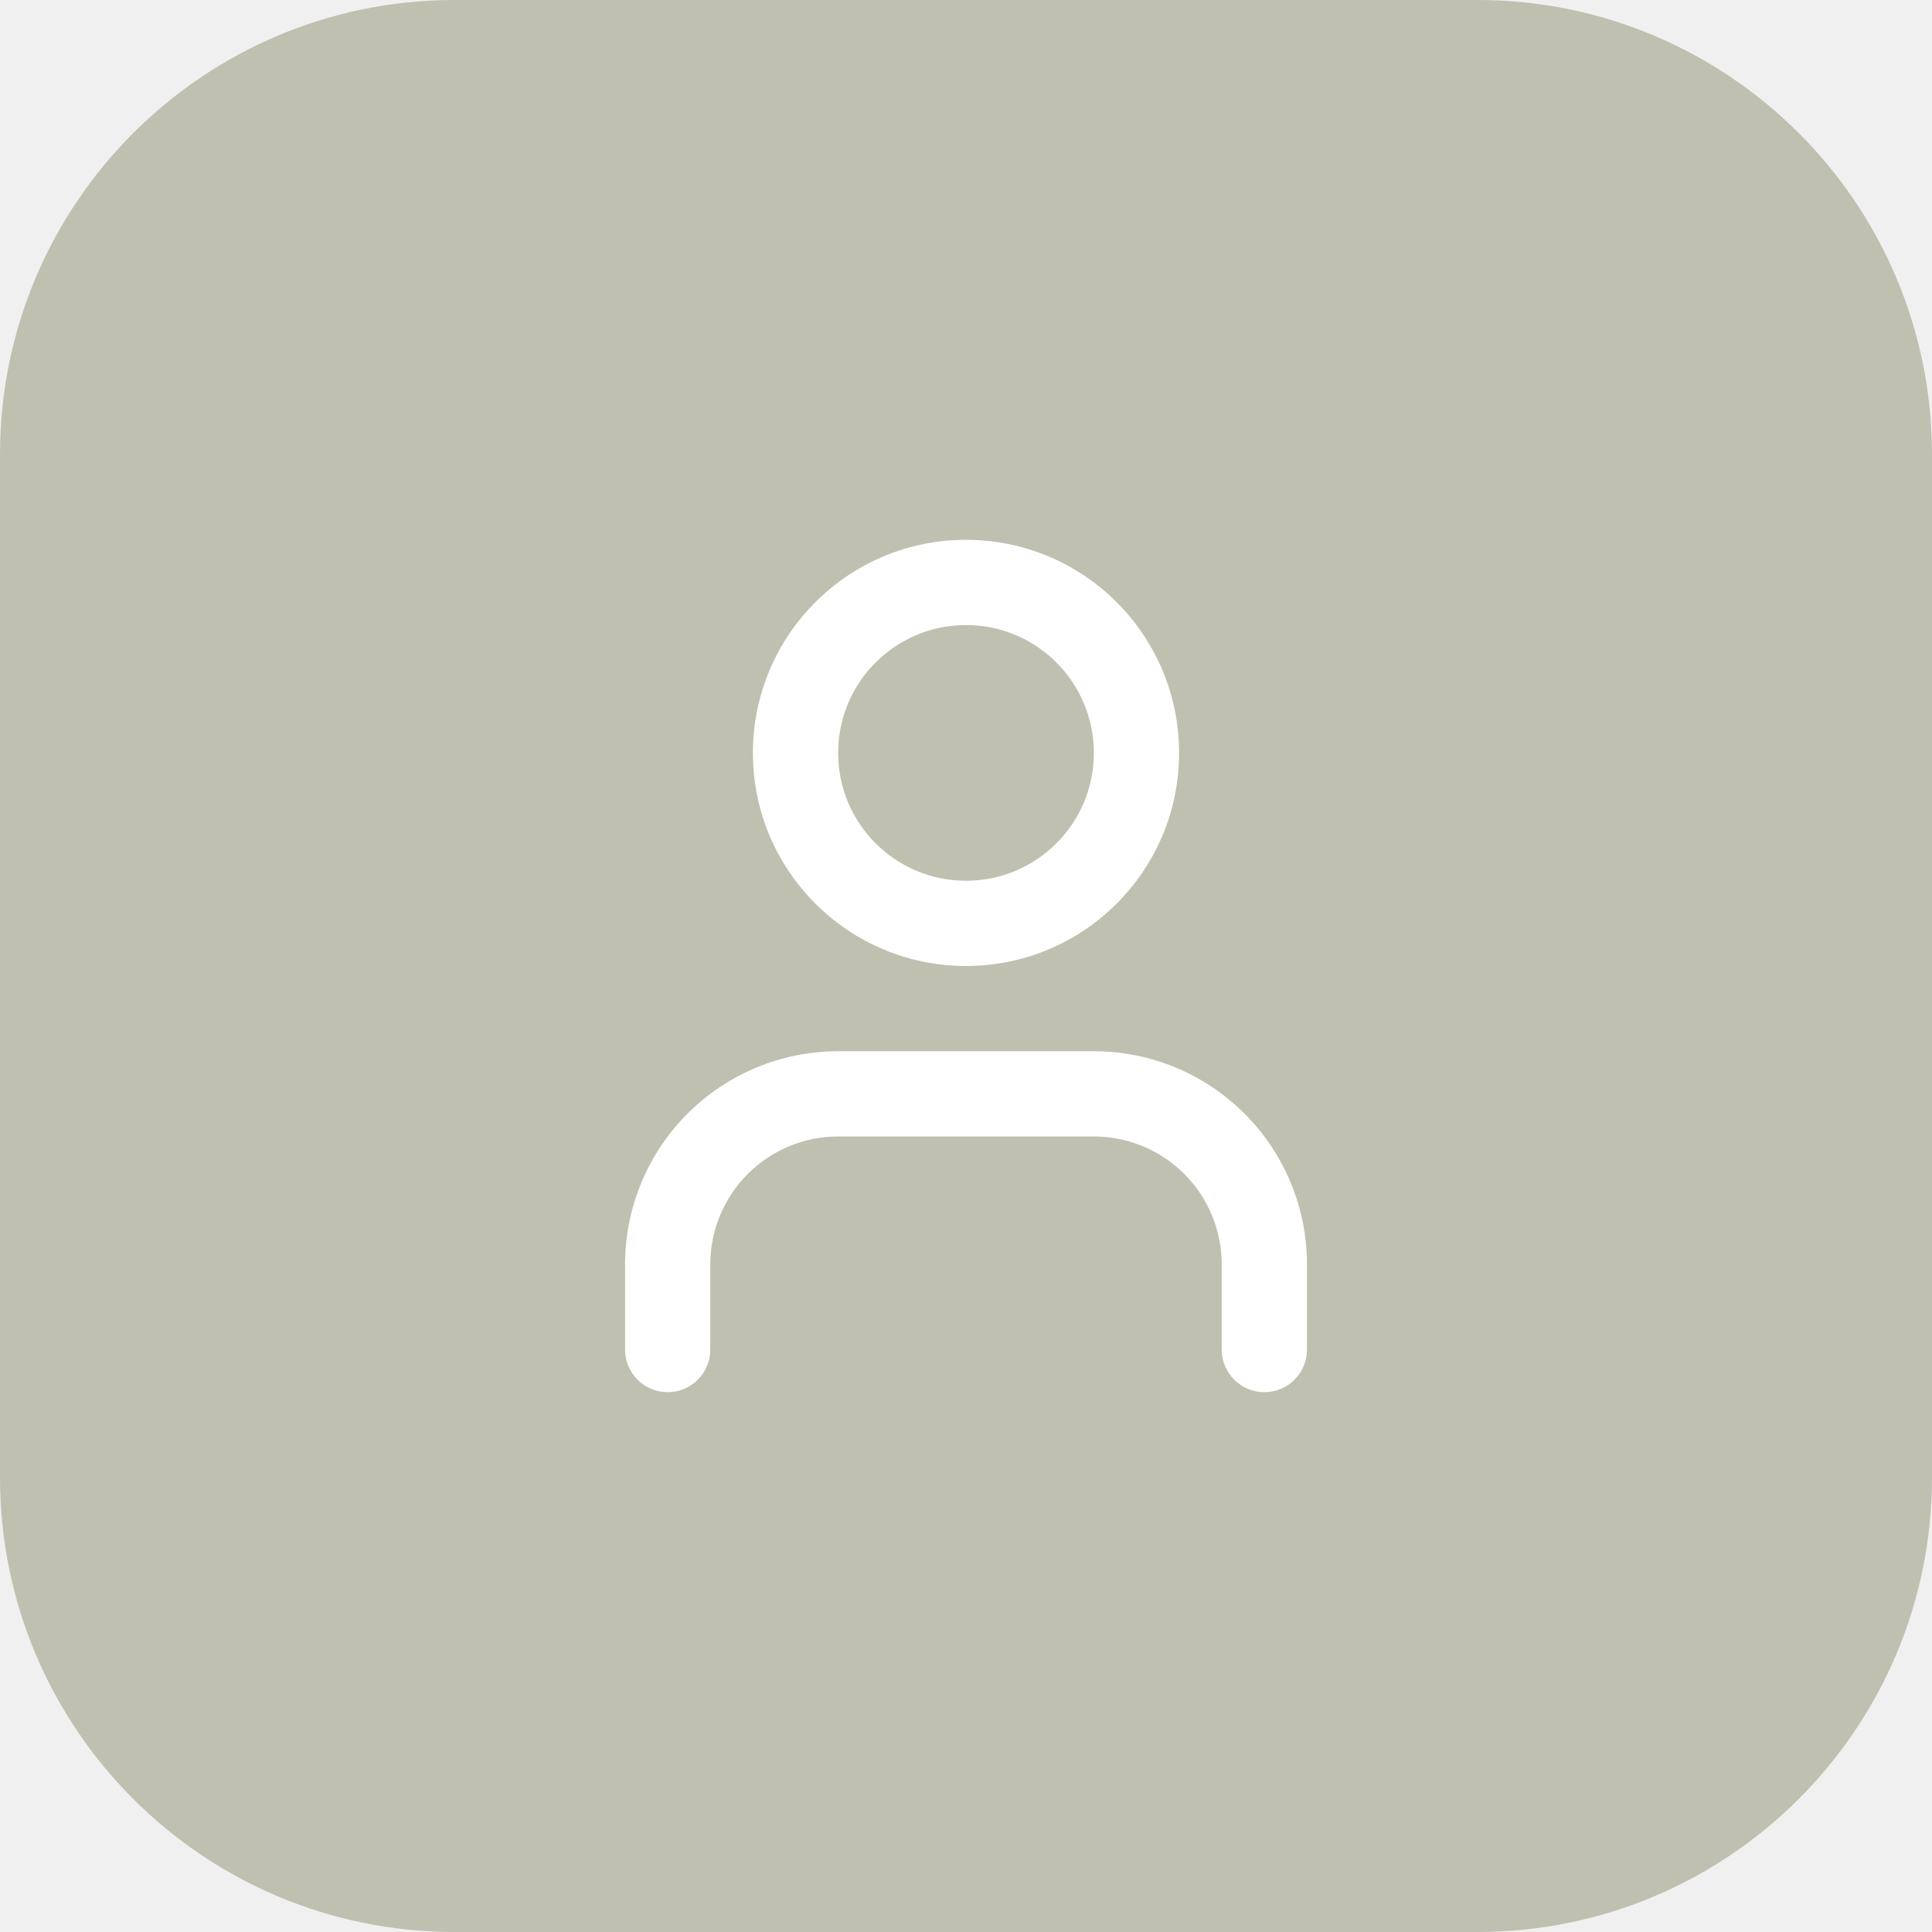
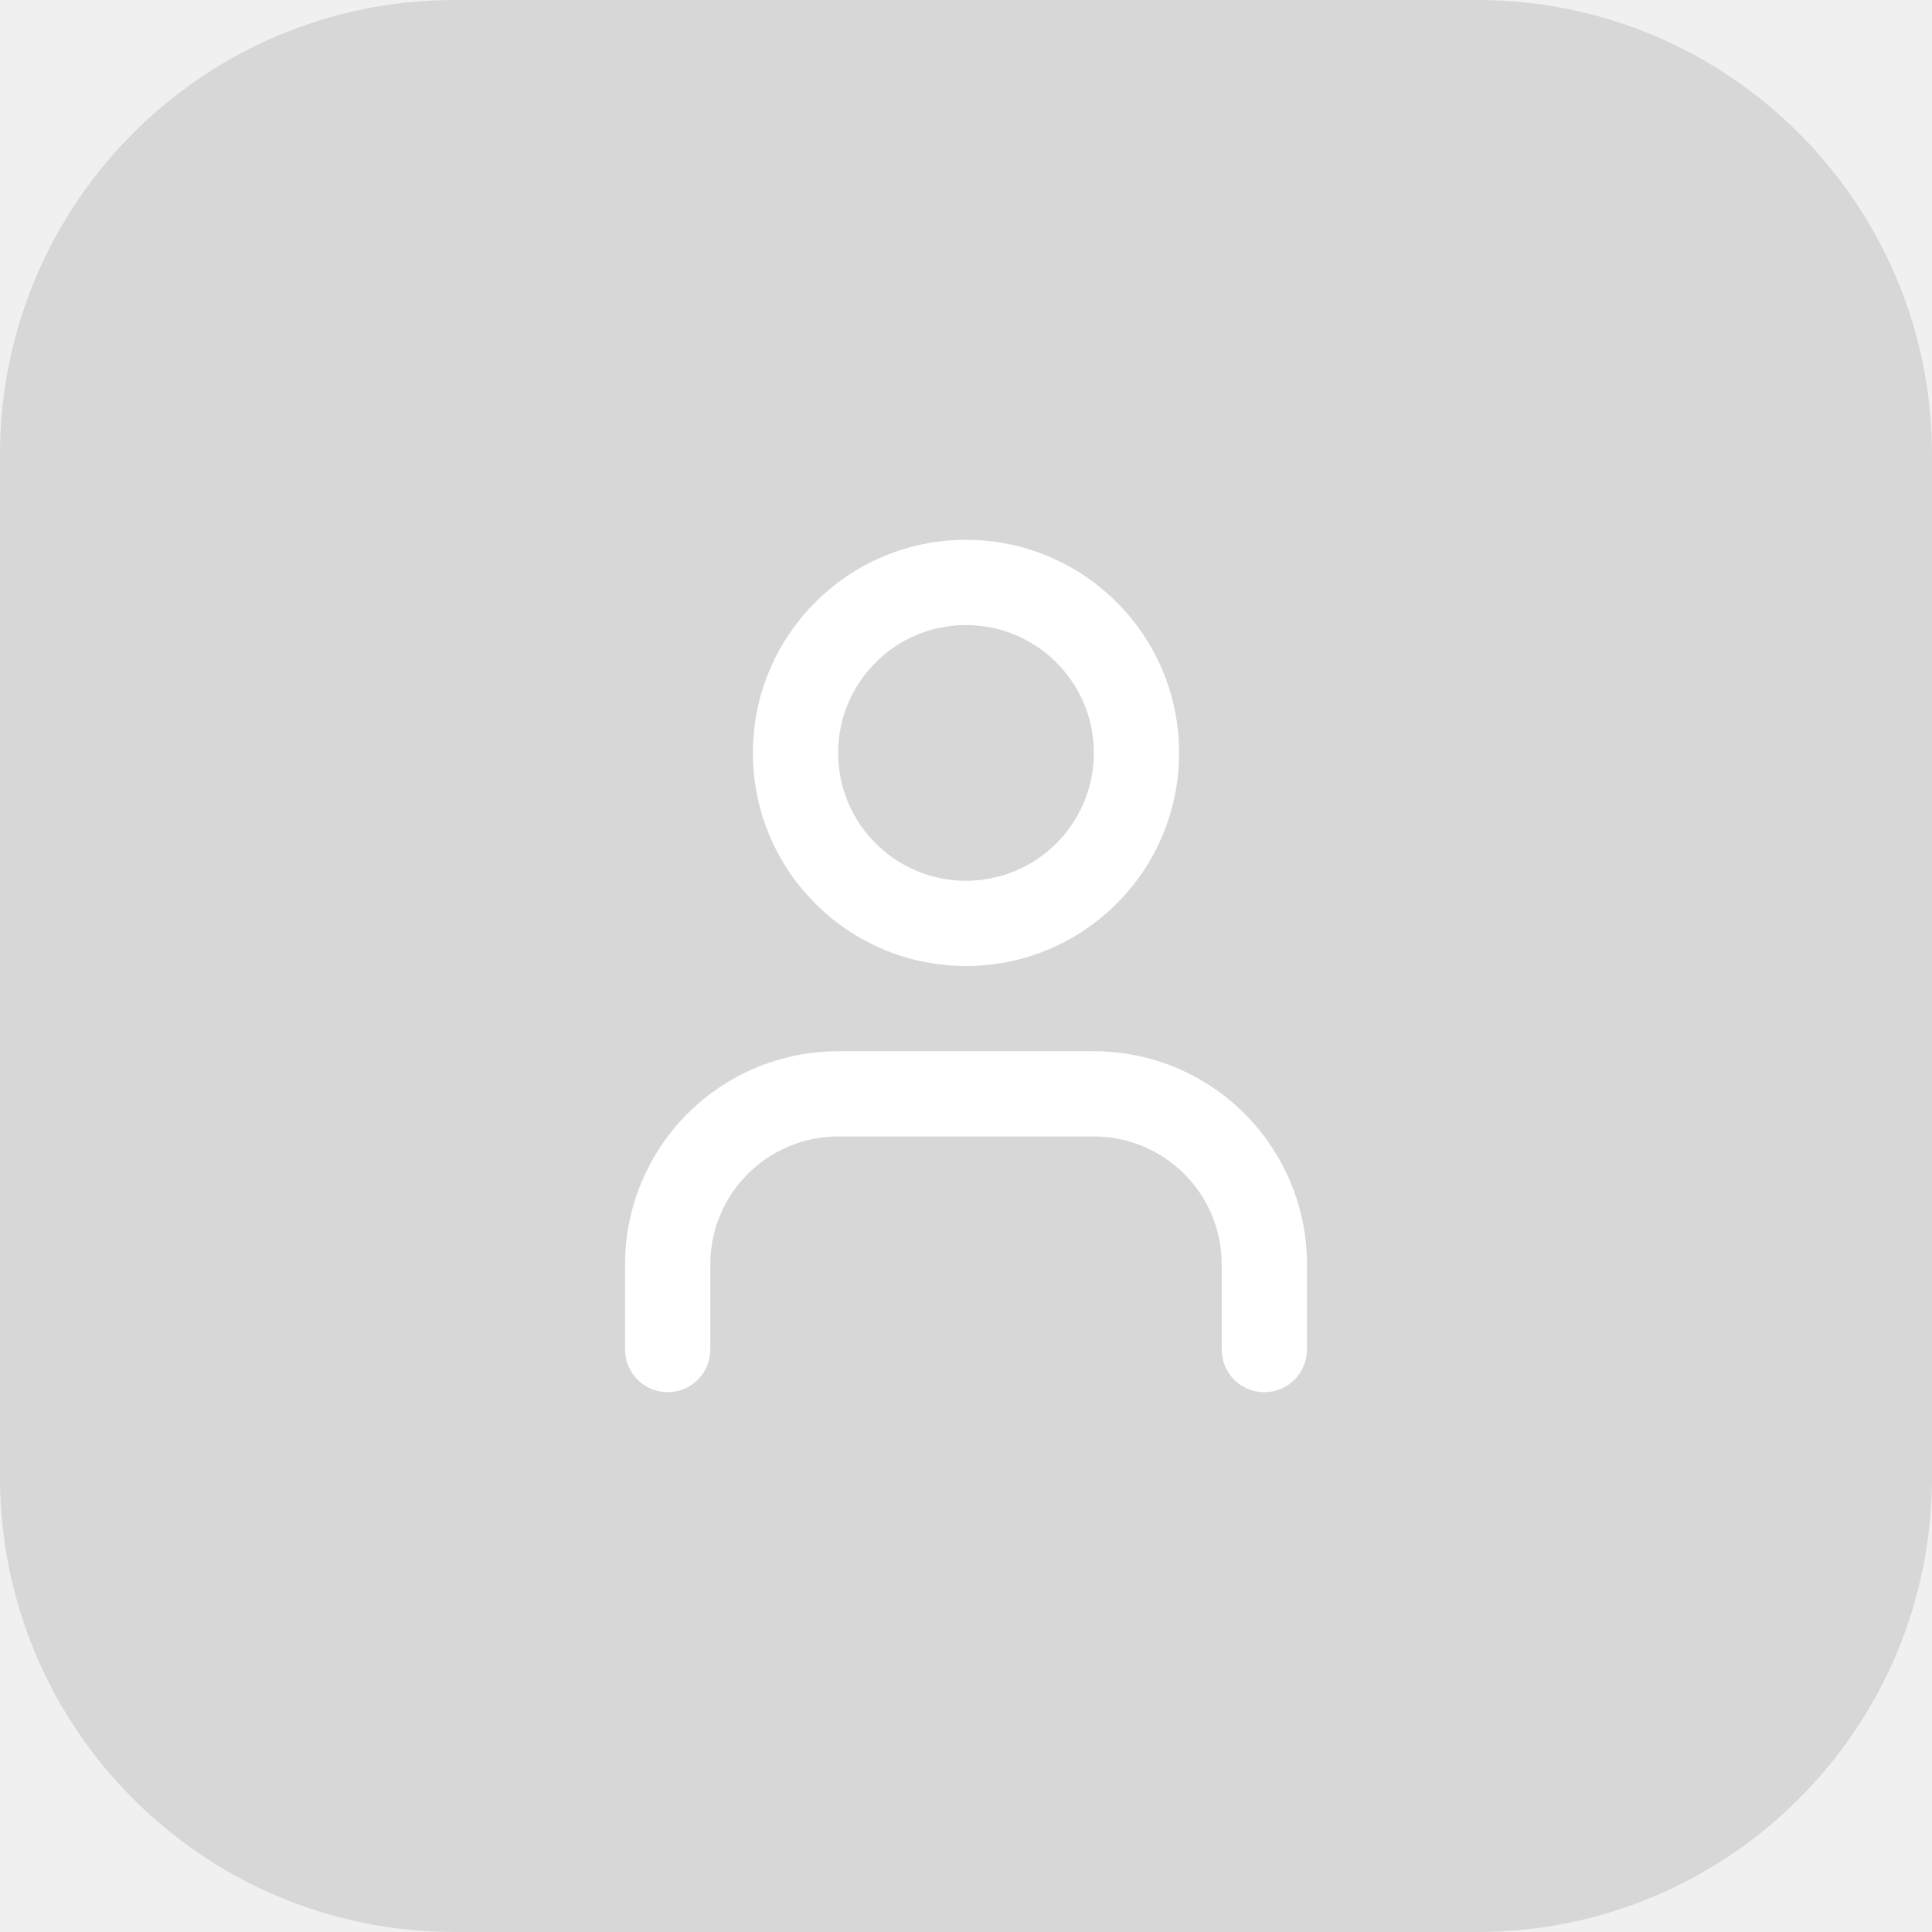
<svg xmlns="http://www.w3.org/2000/svg" width="51" height="51" viewBox="0 0 51 51" fill="none">
-   <path d="M0 12C0 5.373 5.373 0 12 0H39C45.627 0 51 5.373 51 12V39C51 45.627 45.627 51 39 51H12C5.373 51 0 45.627 0 39V12Z" fill="#BFC0AF" />
+   <path d="M0 12C0 5.373 5.373 0 12 0H39C45.627 0 51 5.373 51 12V39C51 45.627 45.627 51 39 51H12C5.373 51 0 45.627 0 39V12Z" fill="#D7D7D7" />
  <path fill-rule="evenodd" clip-rule="evenodd" d="M18.148 29.398C19.203 28.343 20.633 27.75 22.125 27.75H28.875C30.367 27.75 31.798 28.343 32.853 29.398C33.908 30.453 34.501 31.884 34.501 33.375V35.625C34.501 36.247 33.997 36.75 33.375 36.75C32.754 36.75 32.25 36.247 32.25 35.625V33.375C32.25 32.48 31.895 31.622 31.262 30.989C30.629 30.356 29.77 30 28.875 30H22.125C21.23 30 20.372 30.356 19.739 30.989C19.106 31.622 18.75 32.48 18.75 33.375V35.625C18.75 36.247 18.247 36.75 17.625 36.75C17.004 36.75 16.5 36.247 16.5 35.625V33.375C16.5 31.884 17.093 30.453 18.148 29.398Z" fill="white" />
  <path fill-rule="evenodd" clip-rule="evenodd" d="M25.5 16.5C23.636 16.5 22.125 18.011 22.125 19.875C22.125 21.739 23.636 23.25 25.5 23.25C27.364 23.25 28.875 21.739 28.875 19.875C28.875 18.011 27.364 16.5 25.5 16.5ZM19.875 19.875C19.875 16.768 22.394 14.25 25.5 14.25C28.607 14.25 31.125 16.768 31.125 19.875C31.125 22.982 28.607 25.5 25.5 25.5C22.394 25.5 19.875 22.982 19.875 19.875Z" fill="white" />
</svg>
